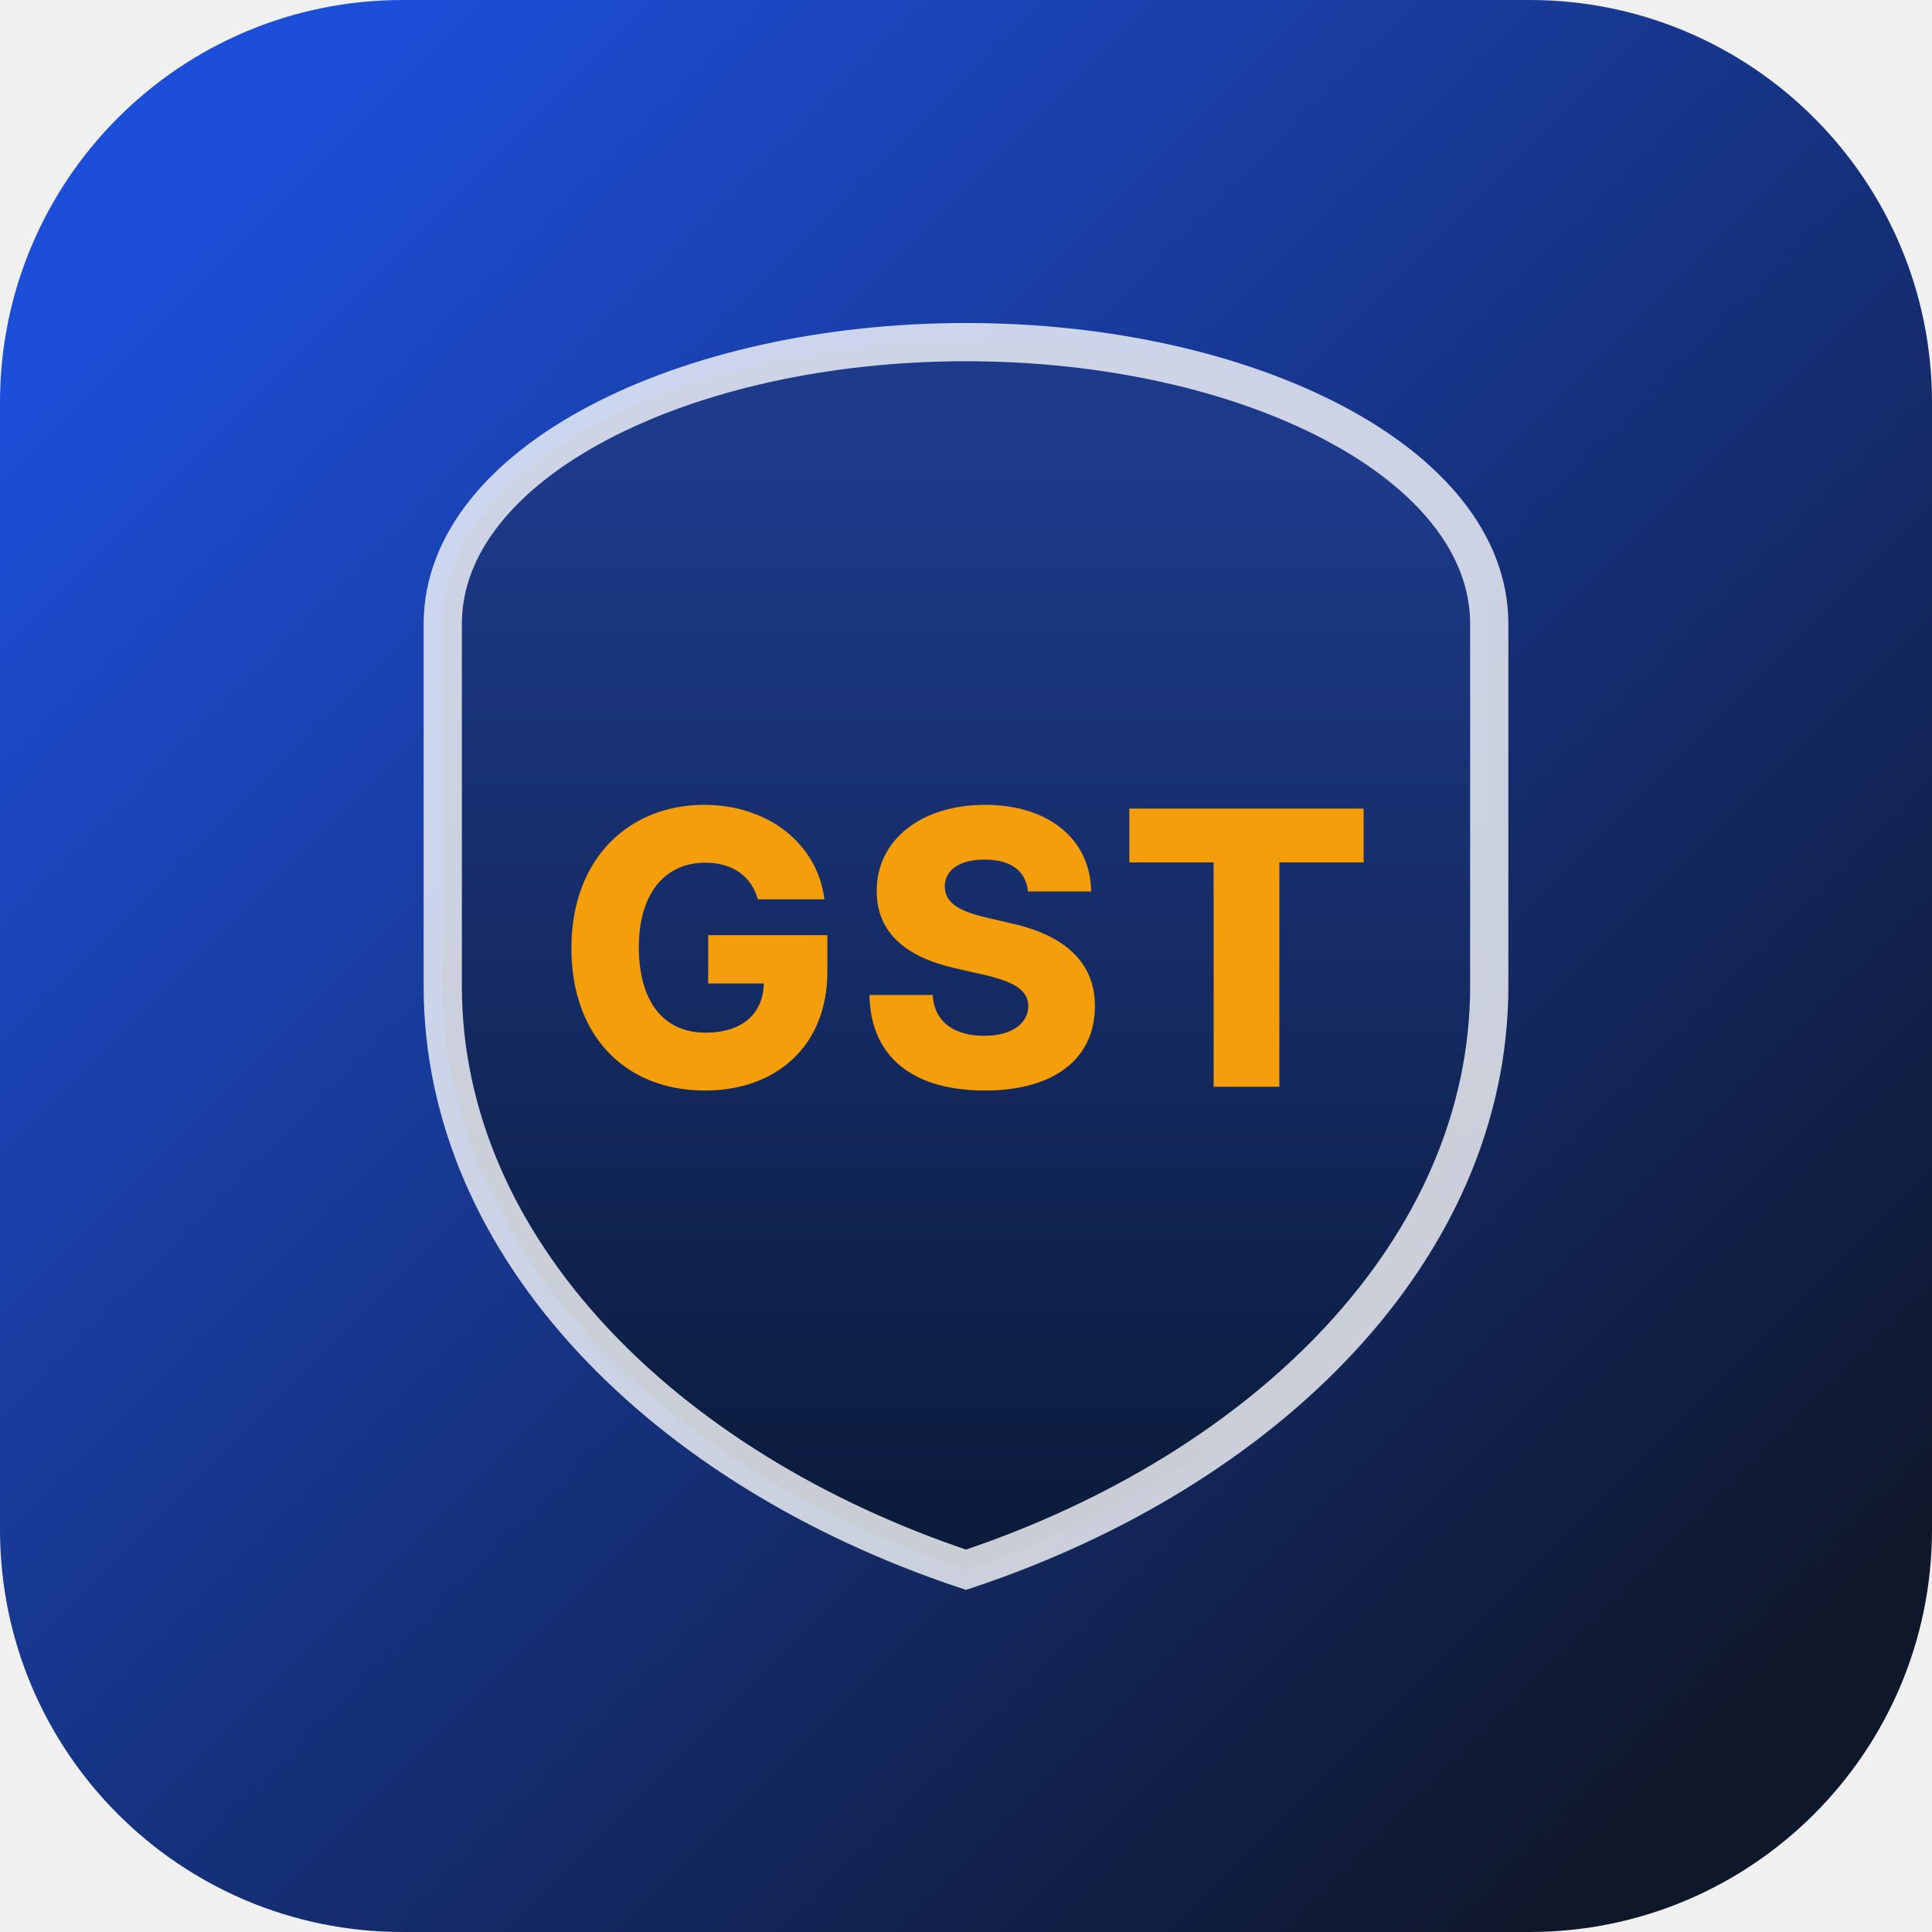
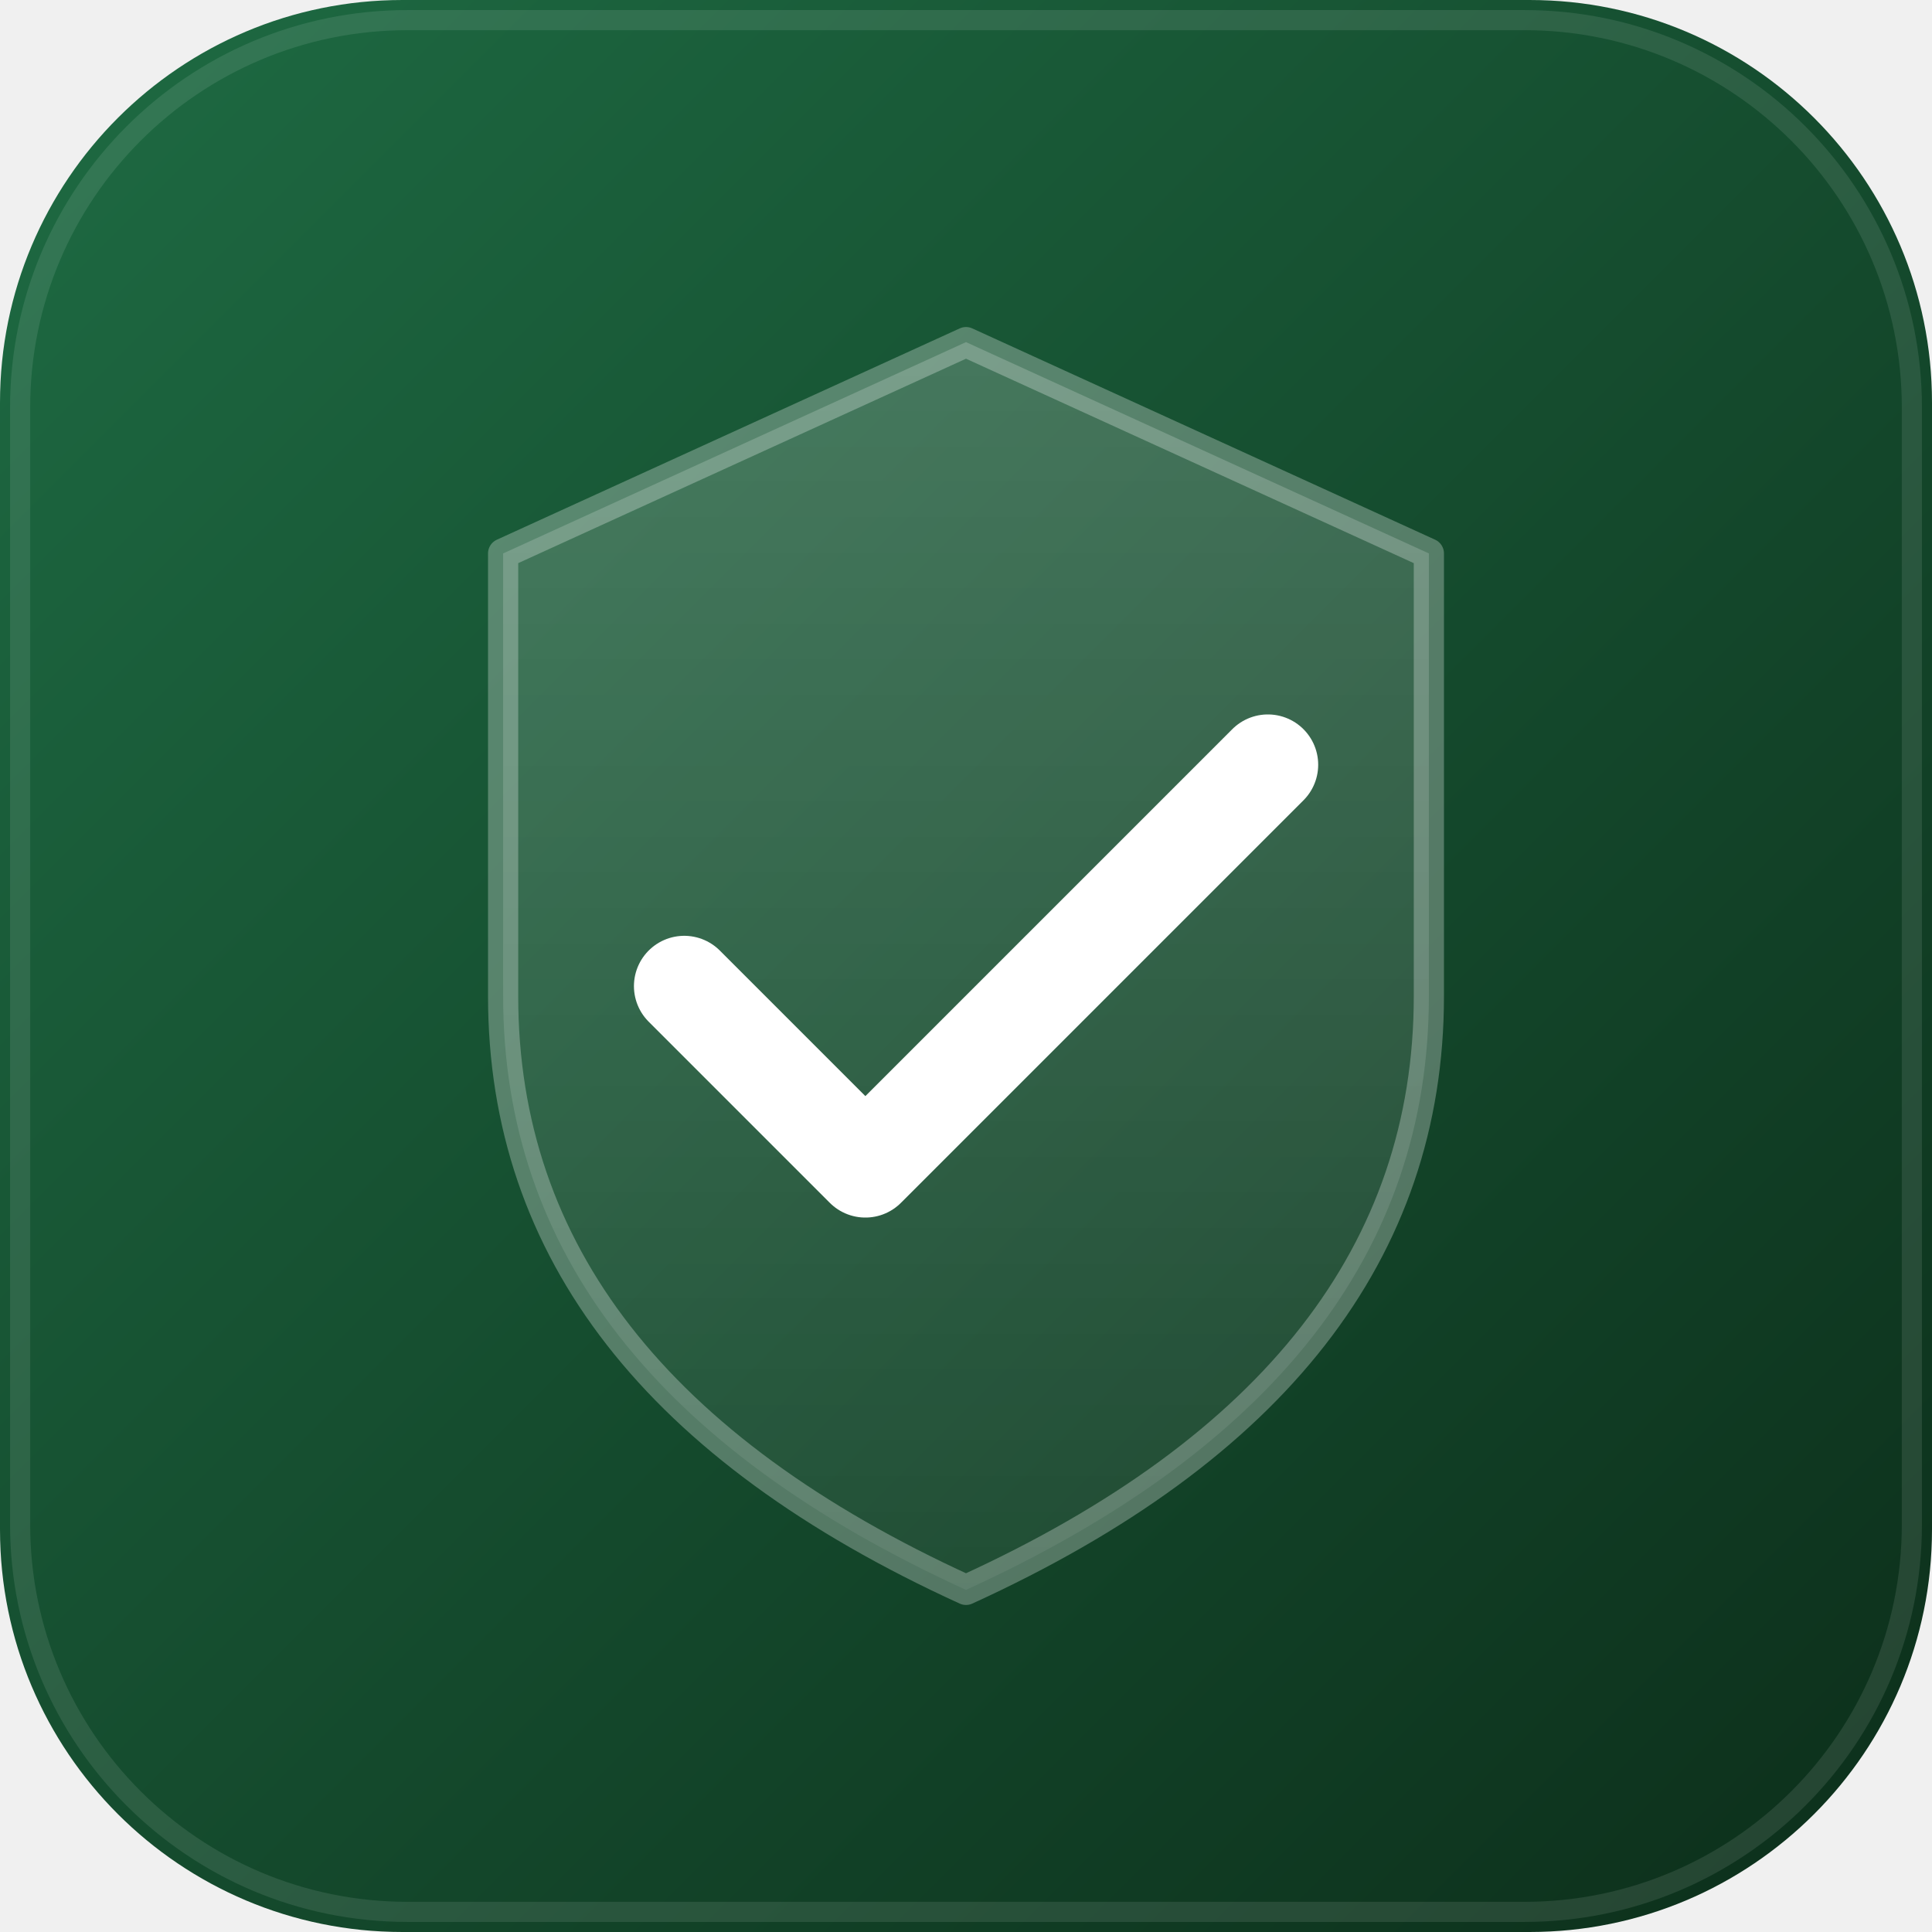
- <svg xmlns="http://www.w3.org/2000/svg" viewBox="0 0 192 192" width="192" height="192">
+ <svg xmlns="http://www.w3.org/2000/svg" viewBox="0 0 192 192" width="192" height="192" fill="none">
  <defs>
-     <linearGradient id="gst-bg" x1="20" y1="20" x2="172" y2="172" gradientUnits="userSpaceOnUse">
-       <stop offset="0%" stop-color="#1D4ED8" />
-       <stop offset="100%" stop-color="#0F172A" />
+     <linearGradient id="bg" x1="0" y1="0" x2="192" y2="192" gradientUnits="userSpaceOnUse">
+       <stop offset="0" stop-color="#1e6b43" />
+       <stop offset="1" stop-color="#0c2e1a" />
    </linearGradient>
-     <linearGradient id="gst-shield" x1="96" y1="46" x2="96" y2="152" gradientUnits="userSpaceOnUse">
-       <stop offset="0%" stop-color="#1E3A8A" />
-       <stop offset="100%" stop-color="#0B1B3B" />
+     <linearGradient id="sf" x1="96" y1="32" x2="96" y2="158" gradientUnits="userSpaceOnUse">
+       <stop offset="0" stop-color="rgba(255,255,255,0.20)" />
+       <stop offset="1" stop-color="rgba(255,255,255,0.06)" />
    </linearGradient>
  </defs>
-   <rect width="192" height="192" rx="40" fill="url(#gst-bg)" />
-   <path d="M96 34C68 34 44 46 44 62V98C44 124 66 146 96 156C126 146 148 124 148 98V62C148 46 124 34 96 34Z" fill="url(#gst-shield)" stroke="rgba(255,255,255,0.78)" stroke-width="3.8" />
-   <text x="96" y="108" text-anchor="middle" font-family="Inter,Segoe UI,Roboto,Arial,sans-serif" font-size="38" font-weight="800" fill="#F59E0B" letter-spacing="1.2">GST</text>
+   <rect width="192" height="192" rx="40" fill="url(#bg)" />
+   <rect x="2" y="2" width="188" height="188" rx="38.5" fill="none" stroke="rgba(255,255,255,0.10)" stroke-width="2" />
+   <path d="M96 34 L142 55 L142 99 Q142 137 96 158 Q50 137 50 99 L50 55 Z" fill="url(#sf)" stroke="rgba(255,255,255,0.28)" stroke-width="3" stroke-linejoin="round" />
+   <path d="M68 98 L86 116 L126 76" stroke="white" stroke-width="10" stroke-linecap="round" stroke-linejoin="round" fill="none" />
</svg>
